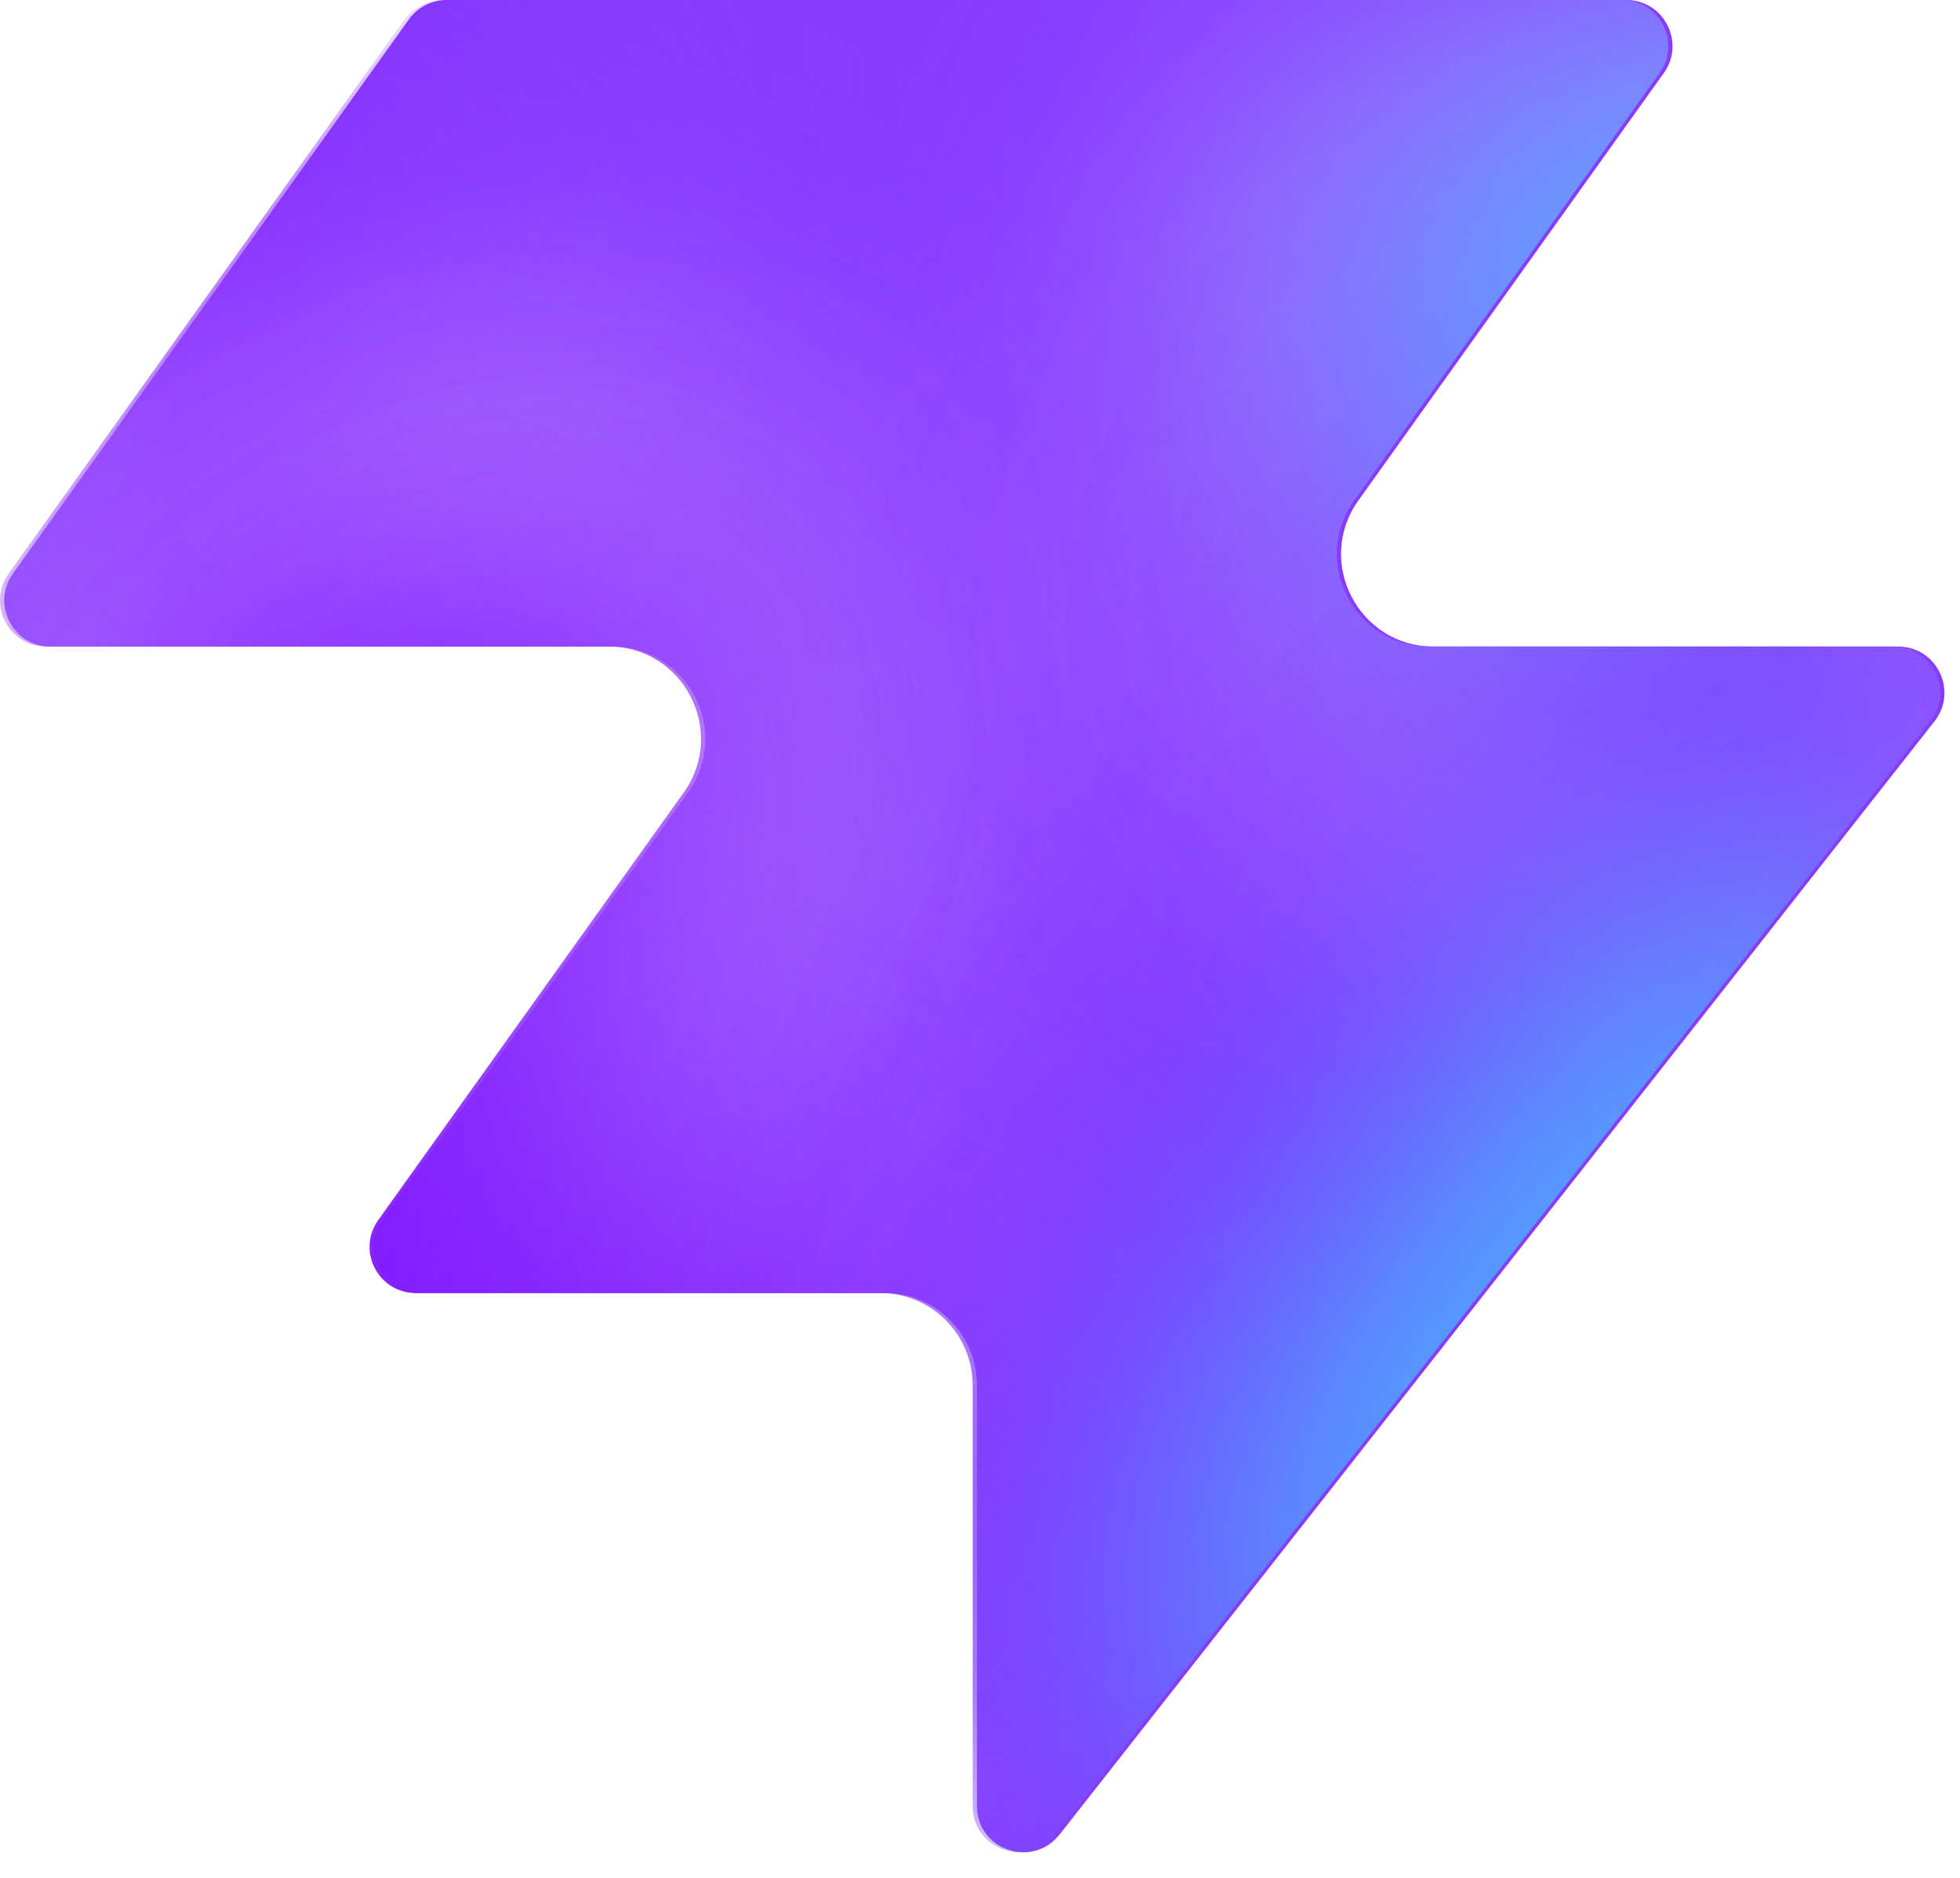
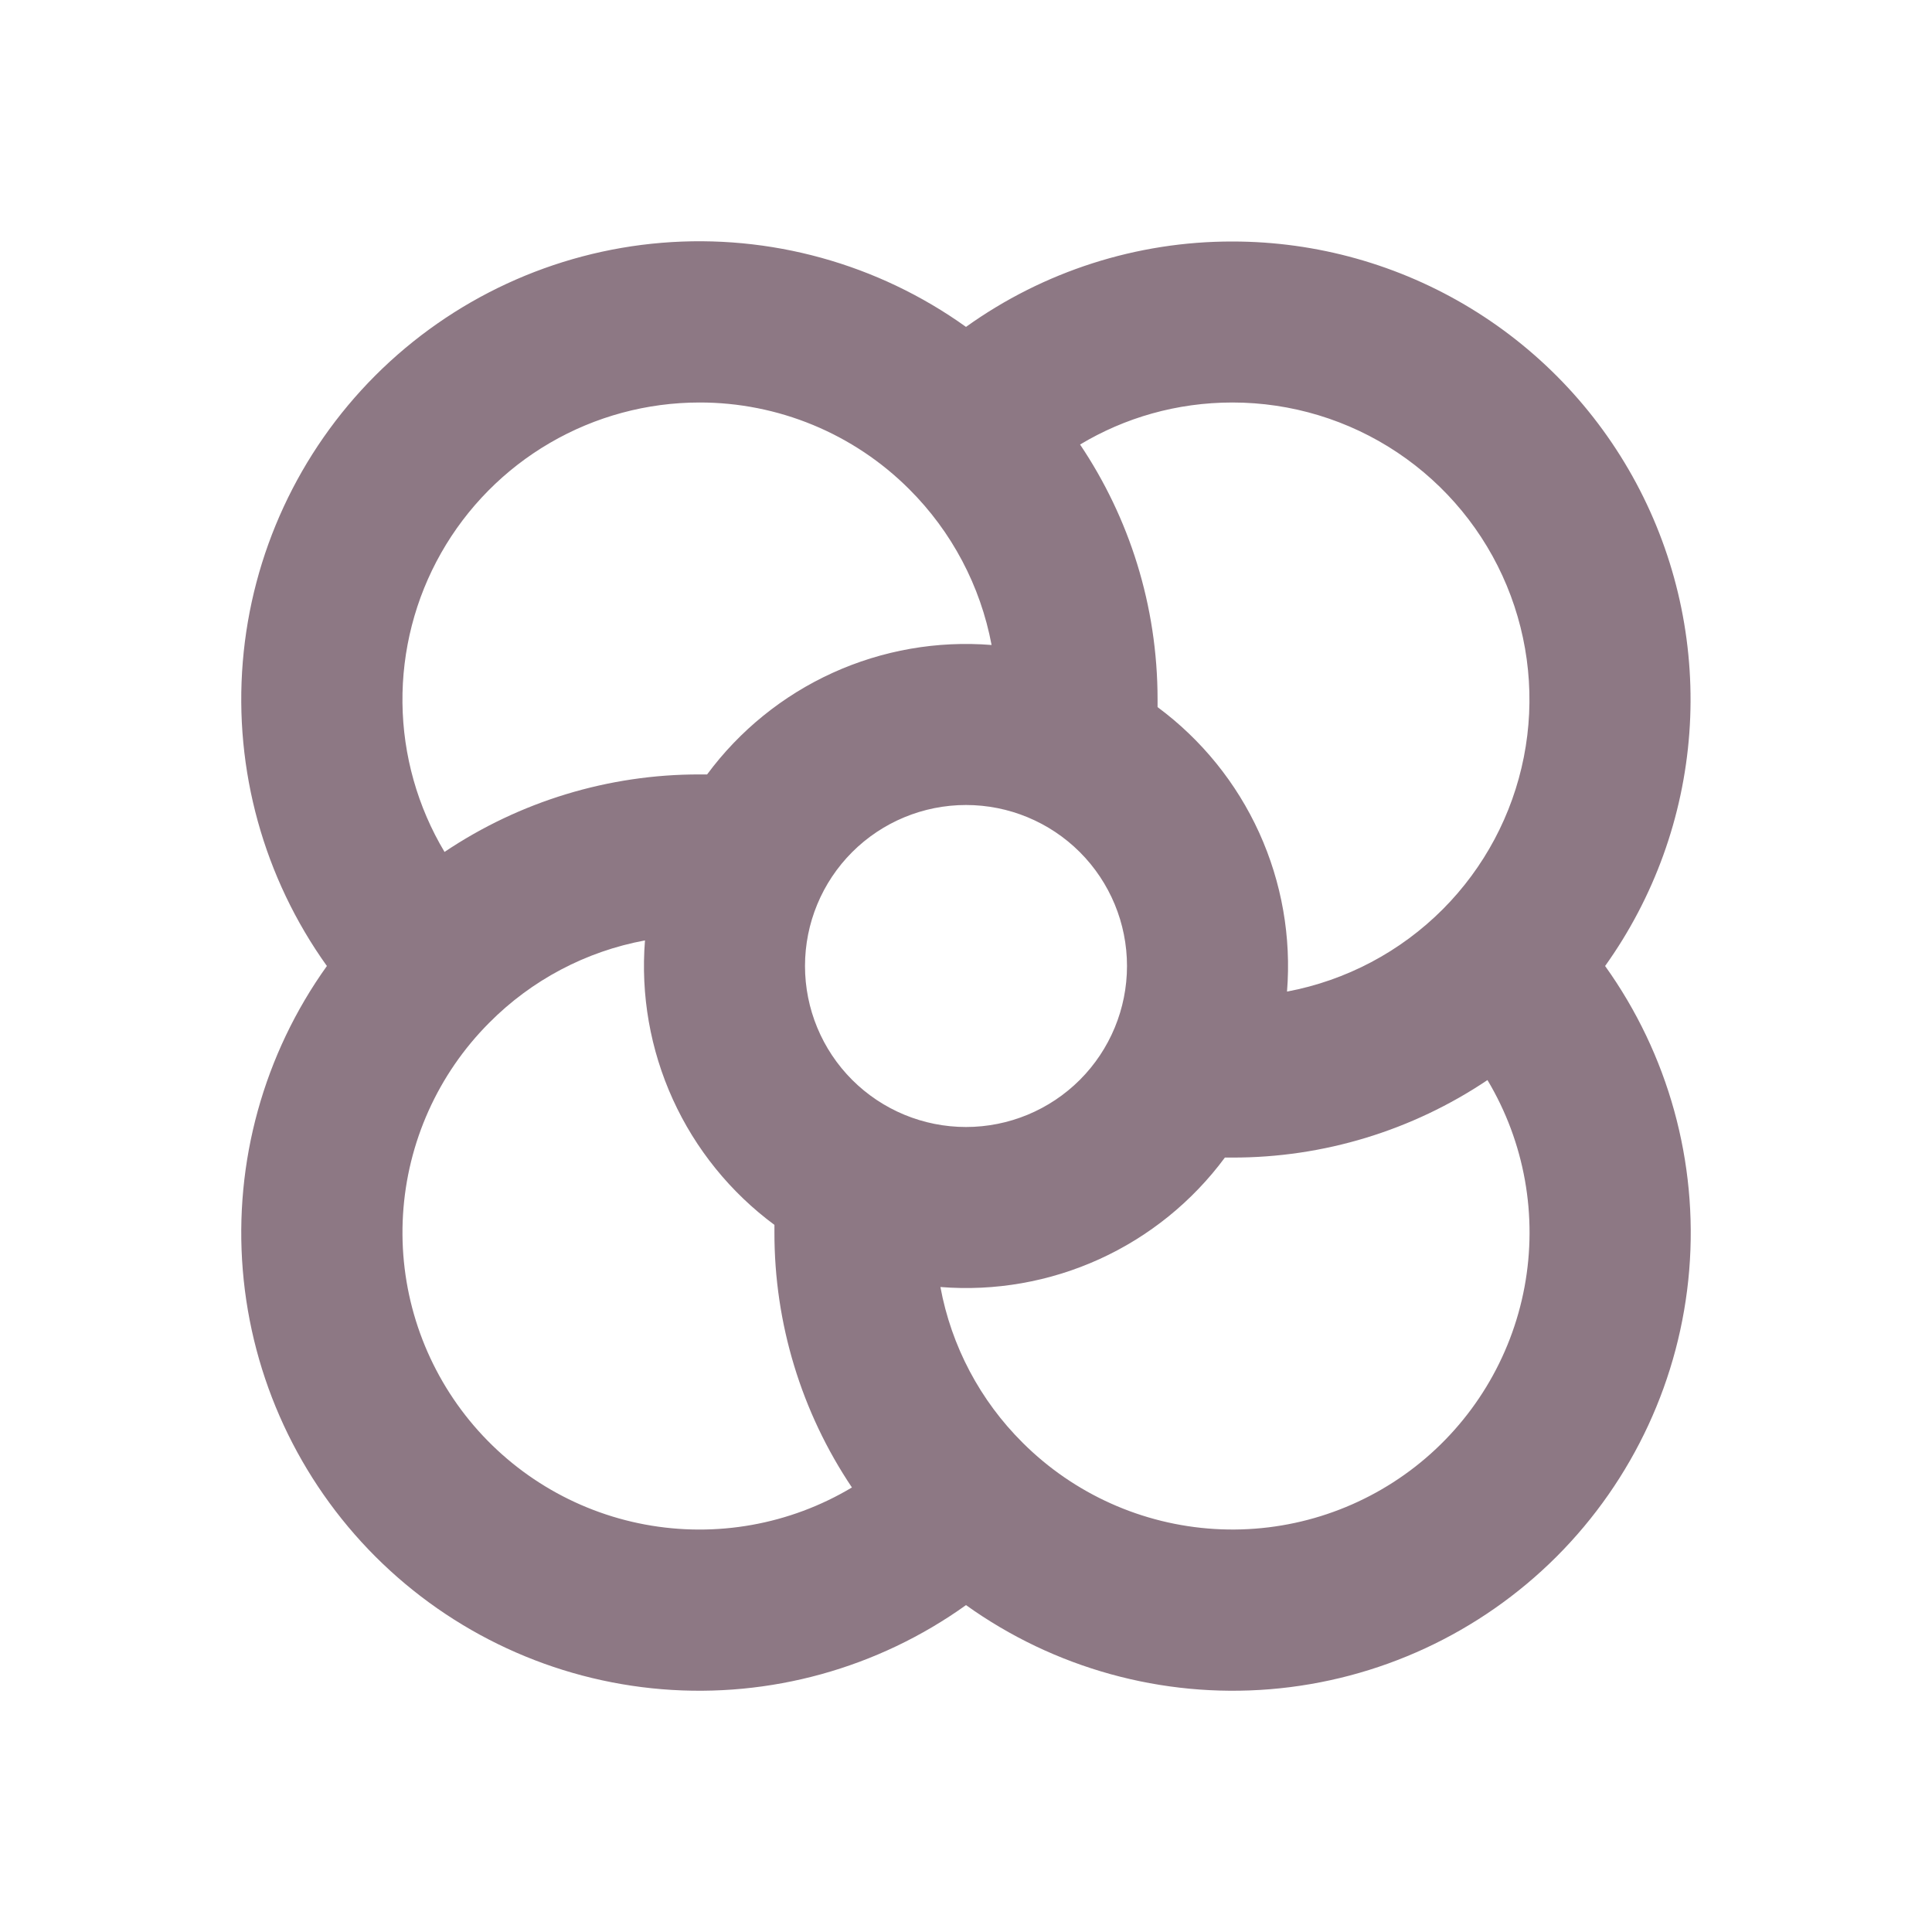
- <svg xmlns="http://www.w3.org/2000/svg" width="48" height="46" fill="none" viewBox="0 0 48 46">
-   <path fill="#863bff" d="M25.946 44.938c-.664.845-2.021.375-2.021-.698V33.937a2.26 2.26 0 0 0-2.262-2.262H10.287c-.92 0-1.456-1.04-.92-1.788l7.48-10.471c1.07-1.497 0-3.578-1.842-3.578H1.237c-.92 0-1.456-1.04-.92-1.788L10.013.474c.214-.297.556-.474.92-.474h28.894c.92 0 1.456 1.04.92 1.788l-7.48 10.471c-1.07 1.498 0 3.579 1.842 3.579h11.377c.943 0 1.473 1.088.89 1.83L25.947 44.94z" style="fill:#863bff;fill:color(display-p3 .525 .23 1);fill-opacity:1" />
-   <mask id="a" width="48" height="46" x="0" y="0" maskUnits="userSpaceOnUse" style="mask-type:alpha">
-     <path fill="#000" d="M25.842 44.938c-.664.844-2.021.375-2.021-.698V33.937a2.26 2.26 0 0 0-2.262-2.262H10.183c-.92 0-1.456-1.04-.92-1.788l7.48-10.471c1.07-1.498 0-3.579-1.842-3.579H1.133c-.92 0-1.456-1.04-.92-1.787L9.91.473c.214-.297.556-.474.92-.474h28.894c.92 0 1.456 1.04.92 1.788l-7.48 10.471c-1.07 1.498 0 3.578 1.842 3.578h11.377c.943 0 1.473 1.088.89 1.832L25.843 44.94z" style="fill:#000;fill-opacity:1" />
-   </mask>
-   <g mask="url(#a)">
-     <g filter="url(#b)">
-       <ellipse cx="5.508" cy="14.704" fill="#ede6ff" rx="5.508" ry="14.704" style="fill:#ede6ff;fill:color(display-p3 .927 .903 1);fill-opacity:1" transform="matrix(.00324 1 1 -.00324 -4.47 31.516)" />
-     </g>
-     <g filter="url(#c)">
-       <ellipse cx="10.399" cy="29.851" fill="#ede6ff" rx="10.399" ry="29.851" style="fill:#ede6ff;fill:color(display-p3 .927 .903 1);fill-opacity:1" transform="matrix(.00324 1 1 -.00324 -39.328 7.883)" />
-     </g>
-     <g filter="url(#d)">
-       <ellipse cx="5.508" cy="30.487" fill="#7e14ff" rx="5.508" ry="30.487" style="fill:#7e14ff;fill:color(display-p3 .492 .077 1);fill-opacity:1" transform="rotate(89.814 -25.913 -14.639)scale(1 -1)" />
-     </g>
-     <g filter="url(#e)">
-       <ellipse cx="5.508" cy="30.599" fill="#7e14ff" rx="5.508" ry="30.599" style="fill:#7e14ff;fill:color(display-p3 .492 .077 1);fill-opacity:1" transform="rotate(89.814 -32.644 -3.334)scale(1 -1)" />
-     </g>
-     <g filter="url(#f)">
-       <ellipse cx="5.508" cy="30.599" fill="#7e14ff" rx="5.508" ry="30.599" style="fill:#7e14ff;fill:color(display-p3 .492 .077 1);fill-opacity:1" transform="matrix(.00324 1 1 -.00324 -34.34 30.47)" />
-     </g>
-     <g filter="url(#g)">
-       <ellipse cx="14.072" cy="22.078" fill="#ede6ff" rx="14.072" ry="22.078" style="fill:#ede6ff;fill:color(display-p3 .927 .903 1);fill-opacity:1" transform="rotate(93.35 24.506 48.493)scale(-1 1)" />
-     </g>
-     <g filter="url(#h)">
-       <ellipse cx="3.47" cy="21.501" fill="#7e14ff" rx="3.47" ry="21.501" style="fill:#7e14ff;fill:color(display-p3 .492 .077 1);fill-opacity:1" transform="rotate(89.009 28.708 47.59)scale(-1 1)" />
-     </g>
-     <g filter="url(#i)">
-       <ellipse cx="3.47" cy="21.501" fill="#7e14ff" rx="3.47" ry="21.501" style="fill:#7e14ff;fill:color(display-p3 .492 .077 1);fill-opacity:1" transform="rotate(89.009 28.708 47.59)scale(-1 1)" />
-     </g>
-     <g filter="url(#j)">
-       <ellipse cx=".387" cy="8.972" fill="#7e14ff" rx="4.407" ry="29.108" style="fill:#7e14ff;fill:color(display-p3 .492 .077 1);fill-opacity:1" transform="rotate(39.51 .387 8.972)" />
-     </g>
-     <g filter="url(#k)">
-       <ellipse cx="47.523" cy="-6.092" fill="#7e14ff" rx="4.407" ry="29.108" style="fill:#7e14ff;fill:color(display-p3 .492 .077 1);fill-opacity:1" transform="rotate(37.892 47.523 -6.092)" />
-     </g>
-     <g filter="url(#l)">
-       <ellipse cx="41.412" cy="6.333" fill="#47bfff" rx="5.971" ry="9.665" style="fill:#47bfff;fill:color(display-p3 .28 .748 1);fill-opacity:1" transform="rotate(37.892 41.412 6.333)" />
-     </g>
-     <g filter="url(#m)">
-       <ellipse cx="-1.879" cy="38.332" fill="#7e14ff" rx="4.407" ry="29.108" style="fill:#7e14ff;fill:color(display-p3 .492 .077 1);fill-opacity:1" transform="rotate(37.892 -1.88 38.332)" />
-     </g>
-     <g filter="url(#n)">
-       <ellipse cx="-1.879" cy="38.332" fill="#7e14ff" rx="4.407" ry="29.108" style="fill:#7e14ff;fill:color(display-p3 .492 .077 1);fill-opacity:1" transform="rotate(37.892 -1.88 38.332)" />
-     </g>
-     <g filter="url(#o)">
-       <ellipse cx="35.651" cy="29.907" fill="#7e14ff" rx="4.407" ry="29.108" style="fill:#7e14ff;fill:color(display-p3 .492 .077 1);fill-opacity:1" transform="rotate(37.892 35.651 29.907)" />
-     </g>
-     <g filter="url(#p)">
-       <ellipse cx="38.418" cy="32.4" fill="#47bfff" rx="5.971" ry="15.297" style="fill:#47bfff;fill:color(display-p3 .28 .748 1);fill-opacity:1" transform="rotate(37.892 38.418 32.4)" />
-     </g>
-   </g>
-   <defs>
-     <filter id="b" width="60.045" height="41.654" x="-19.77" y="16.149" color-interpolation-filters="sRGB" filterUnits="userSpaceOnUse">
-       <feFlood flood-opacity="0" result="BackgroundImageFix" />
-       <feBlend in="SourceGraphic" in2="BackgroundImageFix" result="shape" />
-       <feGaussianBlur result="effect1_foregroundBlur_2002_17158" stdDeviation="7.659" />
-     </filter>
-     <filter id="c" width="90.34" height="51.437" x="-54.613" y="-7.533" color-interpolation-filters="sRGB" filterUnits="userSpaceOnUse">
-       <feFlood flood-opacity="0" result="BackgroundImageFix" />
-       <feBlend in="SourceGraphic" in2="BackgroundImageFix" result="shape" />
-       <feGaussianBlur result="effect1_foregroundBlur_2002_17158" stdDeviation="7.659" />
-     </filter>
-     <filter id="d" width="79.355" height="29.4" x="-49.64" y="2.03" color-interpolation-filters="sRGB" filterUnits="userSpaceOnUse">
-       <feFlood flood-opacity="0" result="BackgroundImageFix" />
-       <feBlend in="SourceGraphic" in2="BackgroundImageFix" result="shape" />
-       <feGaussianBlur result="effect1_foregroundBlur_2002_17158" stdDeviation="4.596" />
-     </filter>
-     <filter id="e" width="79.579" height="29.4" x="-45.045" y="20.029" color-interpolation-filters="sRGB" filterUnits="userSpaceOnUse">
-       <feFlood flood-opacity="0" result="BackgroundImageFix" />
-       <feBlend in="SourceGraphic" in2="BackgroundImageFix" result="shape" />
-       <feGaussianBlur result="effect1_foregroundBlur_2002_17158" stdDeviation="4.596" />
-     </filter>
-     <filter id="f" width="79.579" height="29.4" x="-43.513" y="21.178" color-interpolation-filters="sRGB" filterUnits="userSpaceOnUse">
-       <feFlood flood-opacity="0" result="BackgroundImageFix" />
-       <feBlend in="SourceGraphic" in2="BackgroundImageFix" result="shape" />
-       <feGaussianBlur result="effect1_foregroundBlur_2002_17158" stdDeviation="4.596" />
-     </filter>
-     <filter id="g" width="74.749" height="58.852" x="15.756" y="-17.901" color-interpolation-filters="sRGB" filterUnits="userSpaceOnUse">
-       <feFlood flood-opacity="0" result="BackgroundImageFix" />
-       <feBlend in="SourceGraphic" in2="BackgroundImageFix" result="shape" />
-       <feGaussianBlur result="effect1_foregroundBlur_2002_17158" stdDeviation="7.659" />
-     </filter>
-     <filter id="h" width="61.377" height="25.362" x="23.548" y="2.284" color-interpolation-filters="sRGB" filterUnits="userSpaceOnUse">
-       <feFlood flood-opacity="0" result="BackgroundImageFix" />
-       <feBlend in="SourceGraphic" in2="BackgroundImageFix" result="shape" />
-       <feGaussianBlur result="effect1_foregroundBlur_2002_17158" stdDeviation="4.596" />
-     </filter>
-     <filter id="i" width="61.377" height="25.362" x="23.548" y="2.284" color-interpolation-filters="sRGB" filterUnits="userSpaceOnUse">
-       <feFlood flood-opacity="0" result="BackgroundImageFix" />
-       <feBlend in="SourceGraphic" in2="BackgroundImageFix" result="shape" />
-       <feGaussianBlur result="effect1_foregroundBlur_2002_17158" stdDeviation="4.596" />
-     </filter>
-     <filter id="j" width="56.045" height="63.649" x="-27.636" y="-22.853" color-interpolation-filters="sRGB" filterUnits="userSpaceOnUse">
-       <feFlood flood-opacity="0" result="BackgroundImageFix" />
-       <feBlend in="SourceGraphic" in2="BackgroundImageFix" result="shape" />
-       <feGaussianBlur result="effect1_foregroundBlur_2002_17158" stdDeviation="4.596" />
-     </filter>
-     <filter id="k" width="54.814" height="64.646" x="20.116" y="-38.415" color-interpolation-filters="sRGB" filterUnits="userSpaceOnUse">
-       <feFlood flood-opacity="0" result="BackgroundImageFix" />
-       <feBlend in="SourceGraphic" in2="BackgroundImageFix" result="shape" />
-       <feGaussianBlur result="effect1_foregroundBlur_2002_17158" stdDeviation="4.596" />
-     </filter>
-     <filter id="l" width="33.541" height="35.313" x="24.641" y="-11.323" color-interpolation-filters="sRGB" filterUnits="userSpaceOnUse">
-       <feFlood flood-opacity="0" result="BackgroundImageFix" />
-       <feBlend in="SourceGraphic" in2="BackgroundImageFix" result="shape" />
-       <feGaussianBlur result="effect1_foregroundBlur_2002_17158" stdDeviation="4.596" />
-     </filter>
-     <filter id="m" width="54.814" height="64.646" x="-29.286" y="6.009" color-interpolation-filters="sRGB" filterUnits="userSpaceOnUse">
-       <feFlood flood-opacity="0" result="BackgroundImageFix" />
-       <feBlend in="SourceGraphic" in2="BackgroundImageFix" result="shape" />
-       <feGaussianBlur result="effect1_foregroundBlur_2002_17158" stdDeviation="4.596" />
-     </filter>
-     <filter id="n" width="54.814" height="64.646" x="-29.286" y="6.009" color-interpolation-filters="sRGB" filterUnits="userSpaceOnUse">
-       <feFlood flood-opacity="0" result="BackgroundImageFix" />
-       <feBlend in="SourceGraphic" in2="BackgroundImageFix" result="shape" />
-       <feGaussianBlur result="effect1_foregroundBlur_2002_17158" stdDeviation="4.596" />
-     </filter>
-     <filter id="o" width="54.814" height="64.646" x="8.244" y="-2.416" color-interpolation-filters="sRGB" filterUnits="userSpaceOnUse">
-       <feFlood flood-opacity="0" result="BackgroundImageFix" />
-       <feBlend in="SourceGraphic" in2="BackgroundImageFix" result="shape" />
-       <feGaussianBlur result="effect1_foregroundBlur_2002_17158" stdDeviation="4.596" />
-     </filter>
-     <filter id="p" width="39.409" height="43.623" x="18.713" y="10.588" color-interpolation-filters="sRGB" filterUnits="userSpaceOnUse">
-       <feFlood flood-opacity="0" result="BackgroundImageFix" />
-       <feBlend in="SourceGraphic" in2="BackgroundImageFix" result="shape" />
-       <feGaussianBlur result="effect1_foregroundBlur_2002_17158" stdDeviation="4.596" />
-     </filter>
-   </defs>
+ <svg xmlns="http://www.w3.org/2000/svg" width="45" height="45" viewBox="0 0 45 45" fill="none">
+   <path fill-rule="evenodd" clip-rule="evenodd" d="M28.706 5.625C30.667 5.625 32.59 6.165 34.264 7.186C35.938 8.207 37.298 9.67 38.195 11.414C39.092 13.158 39.491 15.115 39.348 17.071C39.205 19.026 38.526 20.905 37.386 22.5C38.857 24.555 39.552 27.066 39.345 29.585C39.138 32.104 38.043 34.468 36.256 36.256C34.468 38.043 32.104 39.138 29.585 39.345C27.066 39.552 24.555 38.857 22.5 37.386C20.445 38.857 17.934 39.552 15.415 39.345C12.896 39.138 10.532 38.043 8.744 36.256C6.957 34.468 5.862 32.104 5.655 29.585C5.448 27.066 6.143 24.555 7.614 22.5C6.143 20.445 5.448 17.934 5.655 15.415C5.862 12.896 6.957 10.532 8.744 8.744C10.532 6.957 12.896 5.862 15.415 5.655C17.934 5.448 20.445 6.143 22.5 7.614C24.309 6.318 26.48 5.622 28.706 5.625ZM34.646 25.157C32.89 26.336 30.822 26.965 28.706 26.962H28.53C27.772 27.986 26.767 28.8 25.607 29.328C24.448 29.855 23.173 30.079 21.904 29.977C22.159 31.355 22.829 32.621 23.824 33.608C25.018 34.798 26.607 35.511 28.29 35.613C29.974 35.715 31.636 35.198 32.966 34.16C34.295 33.122 35.2 31.634 35.509 29.976C35.818 28.318 35.512 26.605 34.646 25.157ZM15.023 21.904C13.645 22.159 12.379 22.829 11.393 23.824C10.202 25.018 9.489 26.607 9.387 28.29C9.285 29.974 9.802 31.636 10.84 32.966C11.878 34.295 13.366 35.2 15.024 35.509C16.682 35.818 18.395 35.512 19.843 34.646C18.664 32.89 18.035 30.822 18.038 28.706V28.53C17.014 27.772 16.2 26.767 15.672 25.607C15.145 24.448 14.921 23.173 15.023 21.904ZM22.5 18.75C21.505 18.75 20.552 19.145 19.848 19.848C19.145 20.552 18.75 21.505 18.75 22.5C18.75 23.495 19.145 24.448 19.848 25.152C20.552 25.855 21.505 26.25 22.5 26.25C23.495 26.25 24.448 25.855 25.152 25.152C25.855 24.448 26.25 23.495 26.25 22.5C26.25 21.505 25.855 20.552 25.152 19.848C24.448 19.145 23.495 18.75 22.5 18.75ZM28.706 9.375C27.409 9.375 26.194 9.731 25.157 10.354C26.297 12.051 26.962 14.096 26.962 16.294V16.47C27.986 17.228 28.8 18.233 29.328 19.393C29.855 20.552 30.079 21.827 29.977 23.096C31.354 22.837 32.619 22.168 33.608 21.176C34.572 20.208 35.228 18.975 35.493 17.634C35.758 16.292 35.619 14.903 35.095 13.64C34.571 12.377 33.684 11.299 32.547 10.539C31.41 9.78 30.073 9.375 28.706 9.375ZM16.294 9.375C15.07 9.375 13.869 9.699 12.811 10.315C11.754 10.93 10.879 11.815 10.275 12.879C9.671 13.943 9.361 15.148 9.374 16.372C9.388 17.595 9.726 18.793 10.354 19.843C12.11 18.664 14.178 18.035 16.294 18.038H16.47C17.228 17.014 18.233 16.2 19.393 15.672C20.552 15.145 21.827 14.921 23.096 15.023C22.837 13.646 22.168 12.381 21.176 11.393C20.535 10.752 19.773 10.244 18.936 9.898C18.098 9.552 17.2 9.374 16.294 9.375Z" fill="#8D7884" />
</svg>
